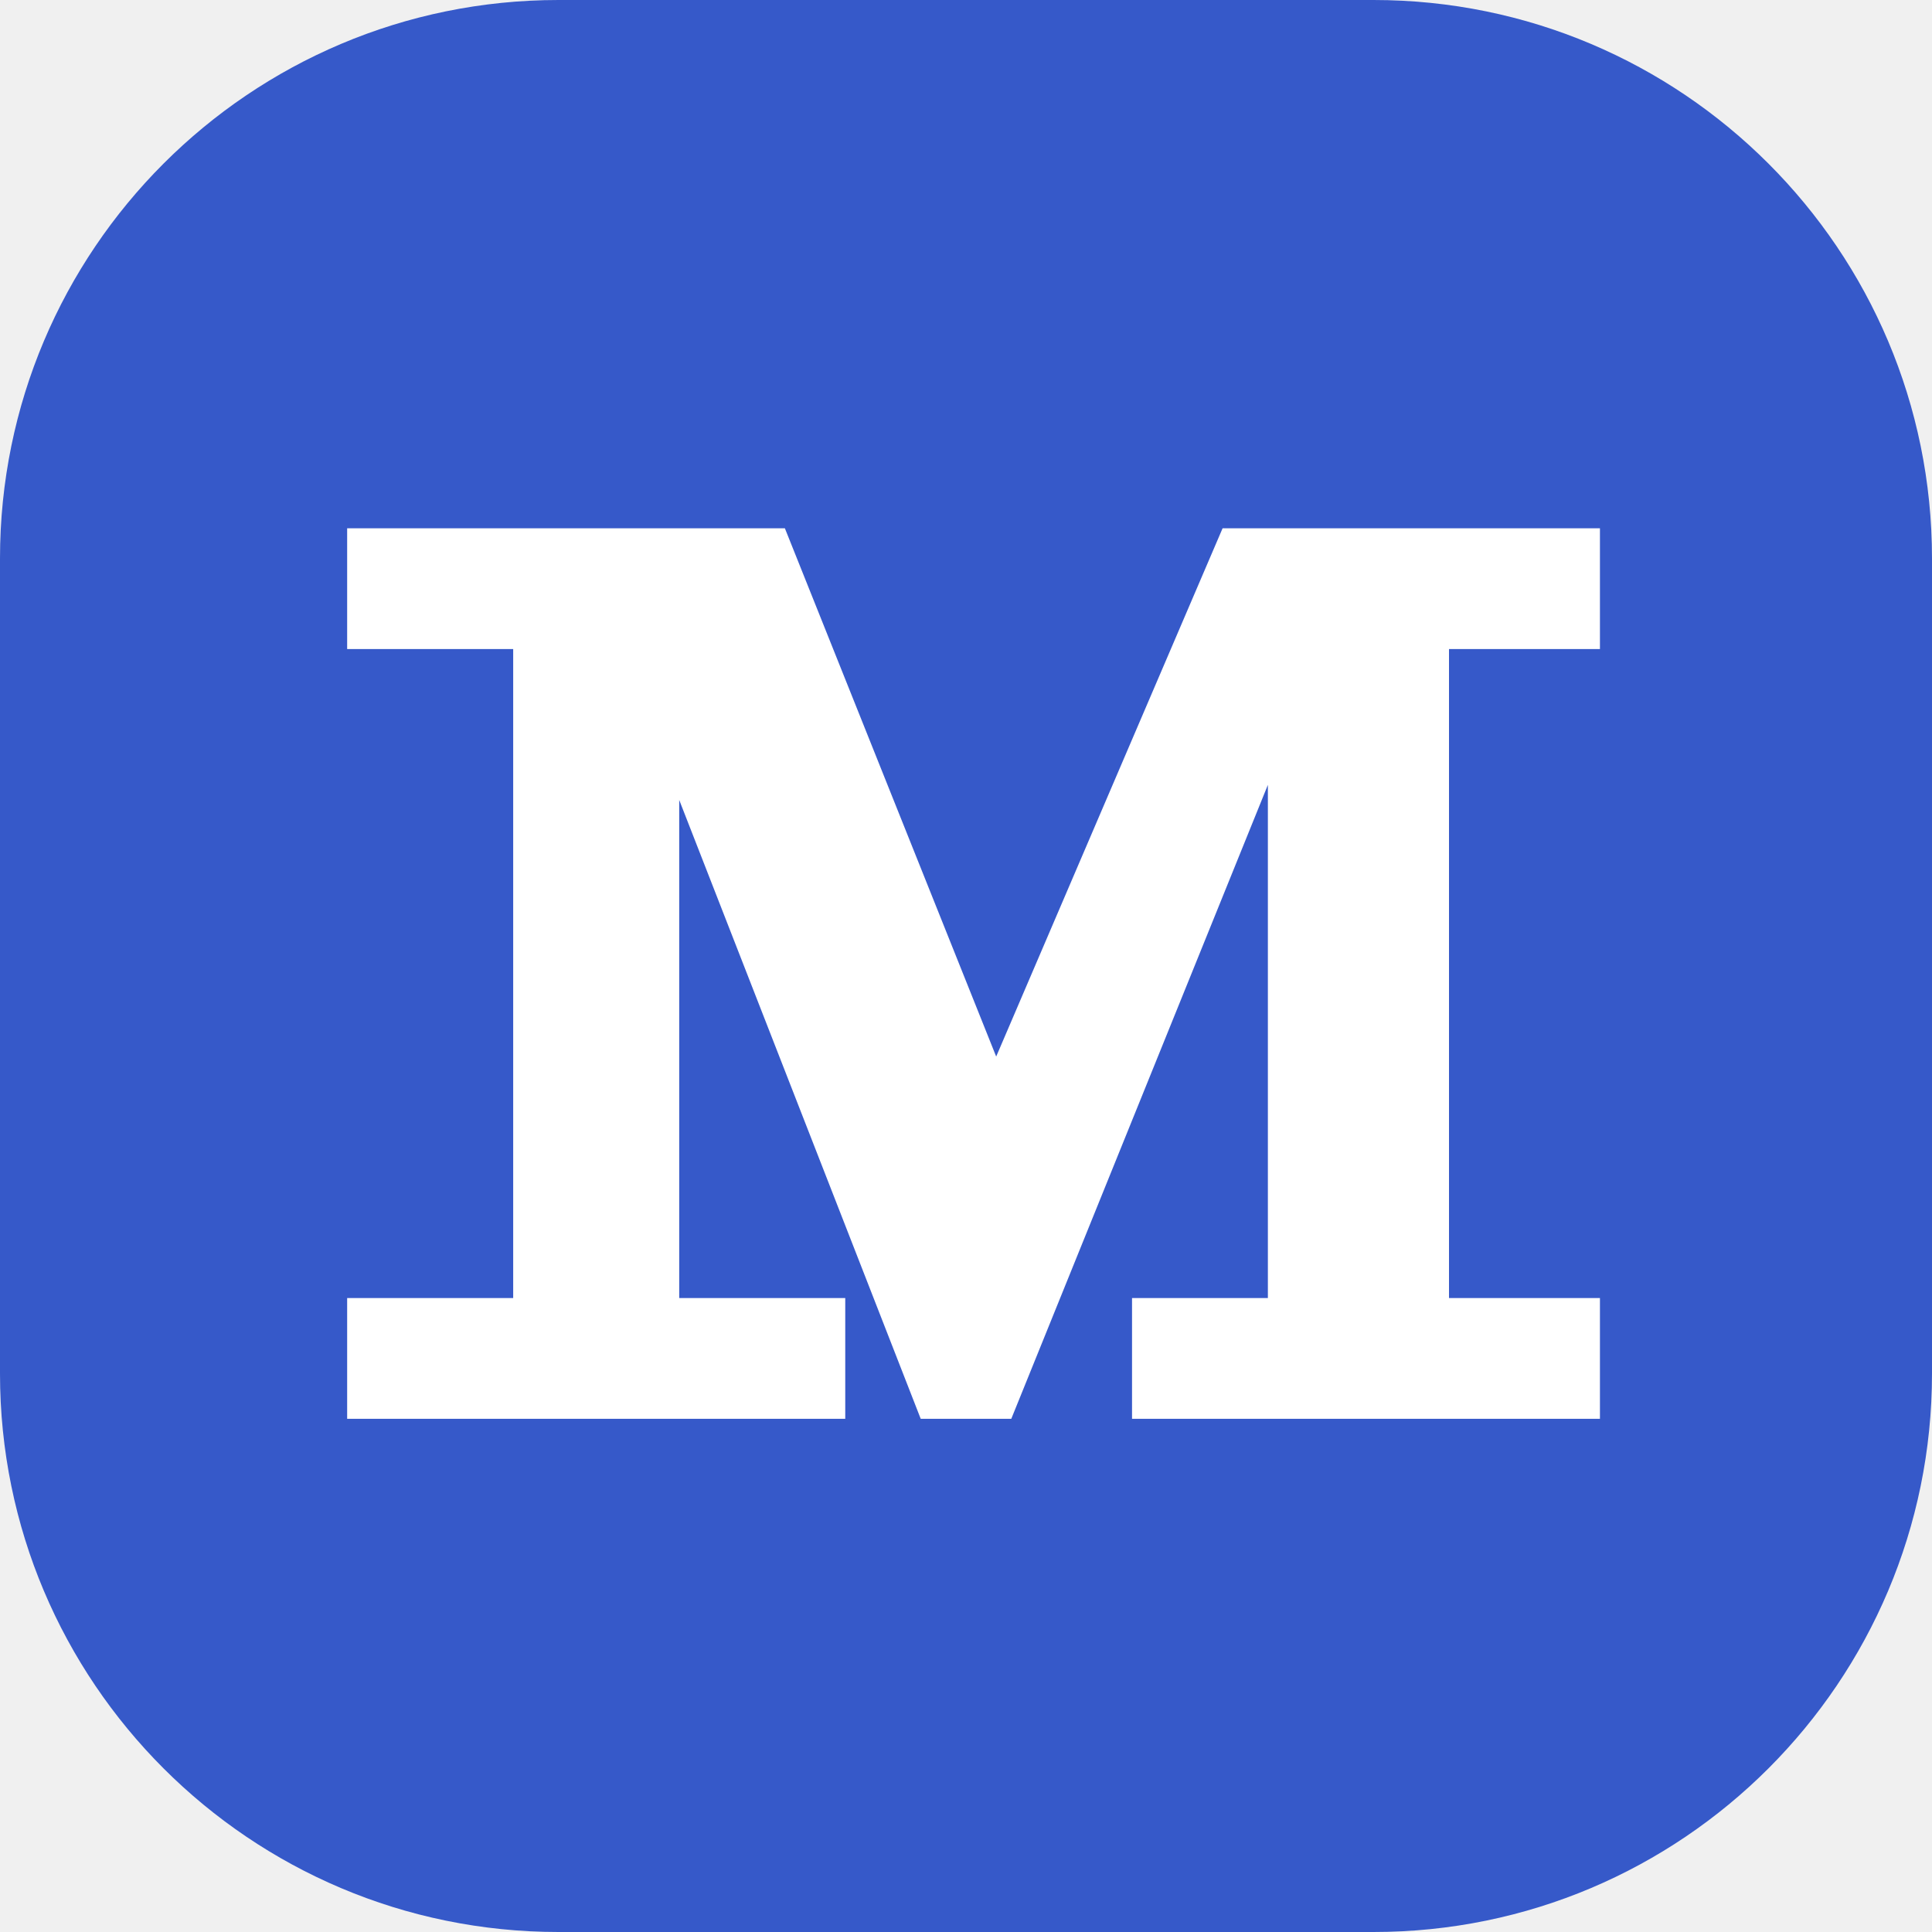
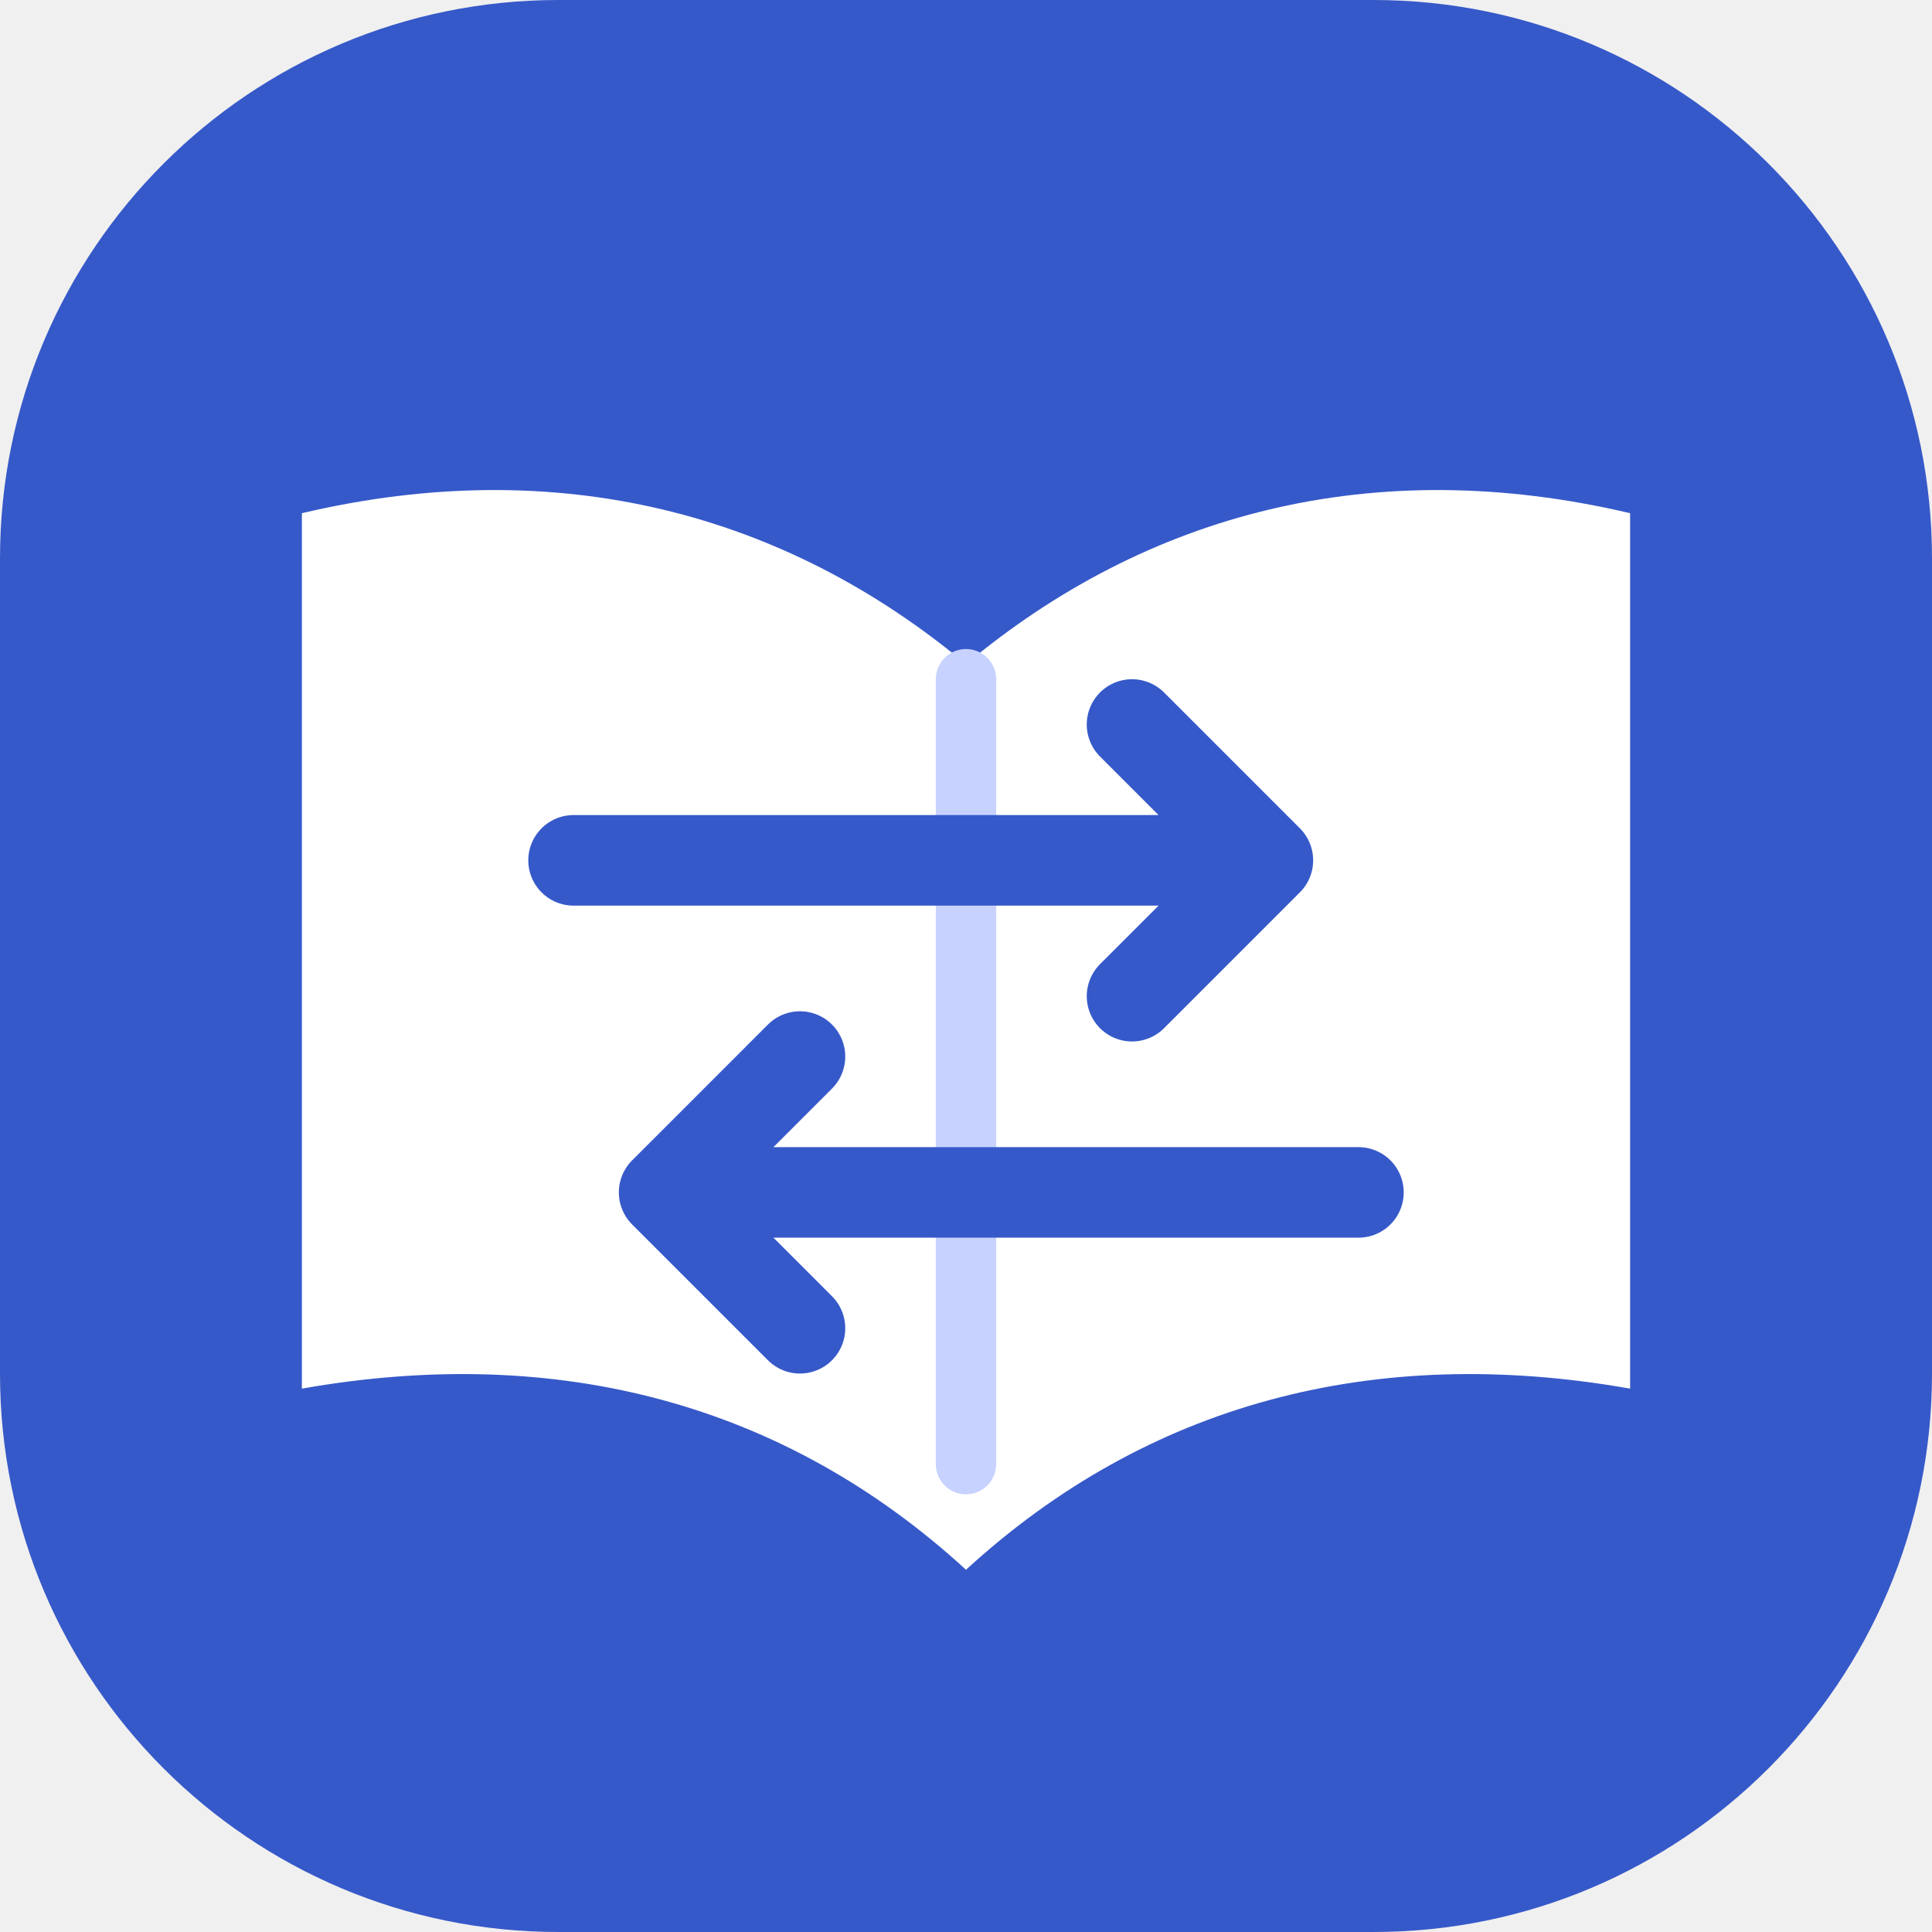
- <svg xmlns="http://www.w3.org/2000/svg" viewBox="0 0 128 128" role="img" aria-label="My Dict">
+ <svg xmlns="http://www.w3.org/2000/svg" viewBox="0 0 128 128" role="img" aria-label="바로영한">
  <rect width="128" height="128" rx="37" fill="#3659c9" />
-   <path fill="#fff" d="M23 94v-8h11V43H23v-8h29l14 35 15-35h25v8H96v43h10v8H75v-8h9V52L67 94h-6L45 53v33h11v8H23Z" />
+   <path fill="#fff" d="M20 34c17-4 32 0 44 10 12-10 27-14 44-10v58c-17-3-32 1-44 12-12-11-27-15-44-12V34Z" />
+   <path fill="none" stroke="#c7d2fe" stroke-linecap="round" stroke-width="4" d="M64 45v52" />
+   <path fill="none" stroke="#3659c9" stroke-linecap="round" stroke-linejoin="round" stroke-width="6" d="M38 57h46m-9-9 9 9-9 9M90 79H44m9-9-9 9 9 9" />
</svg>
